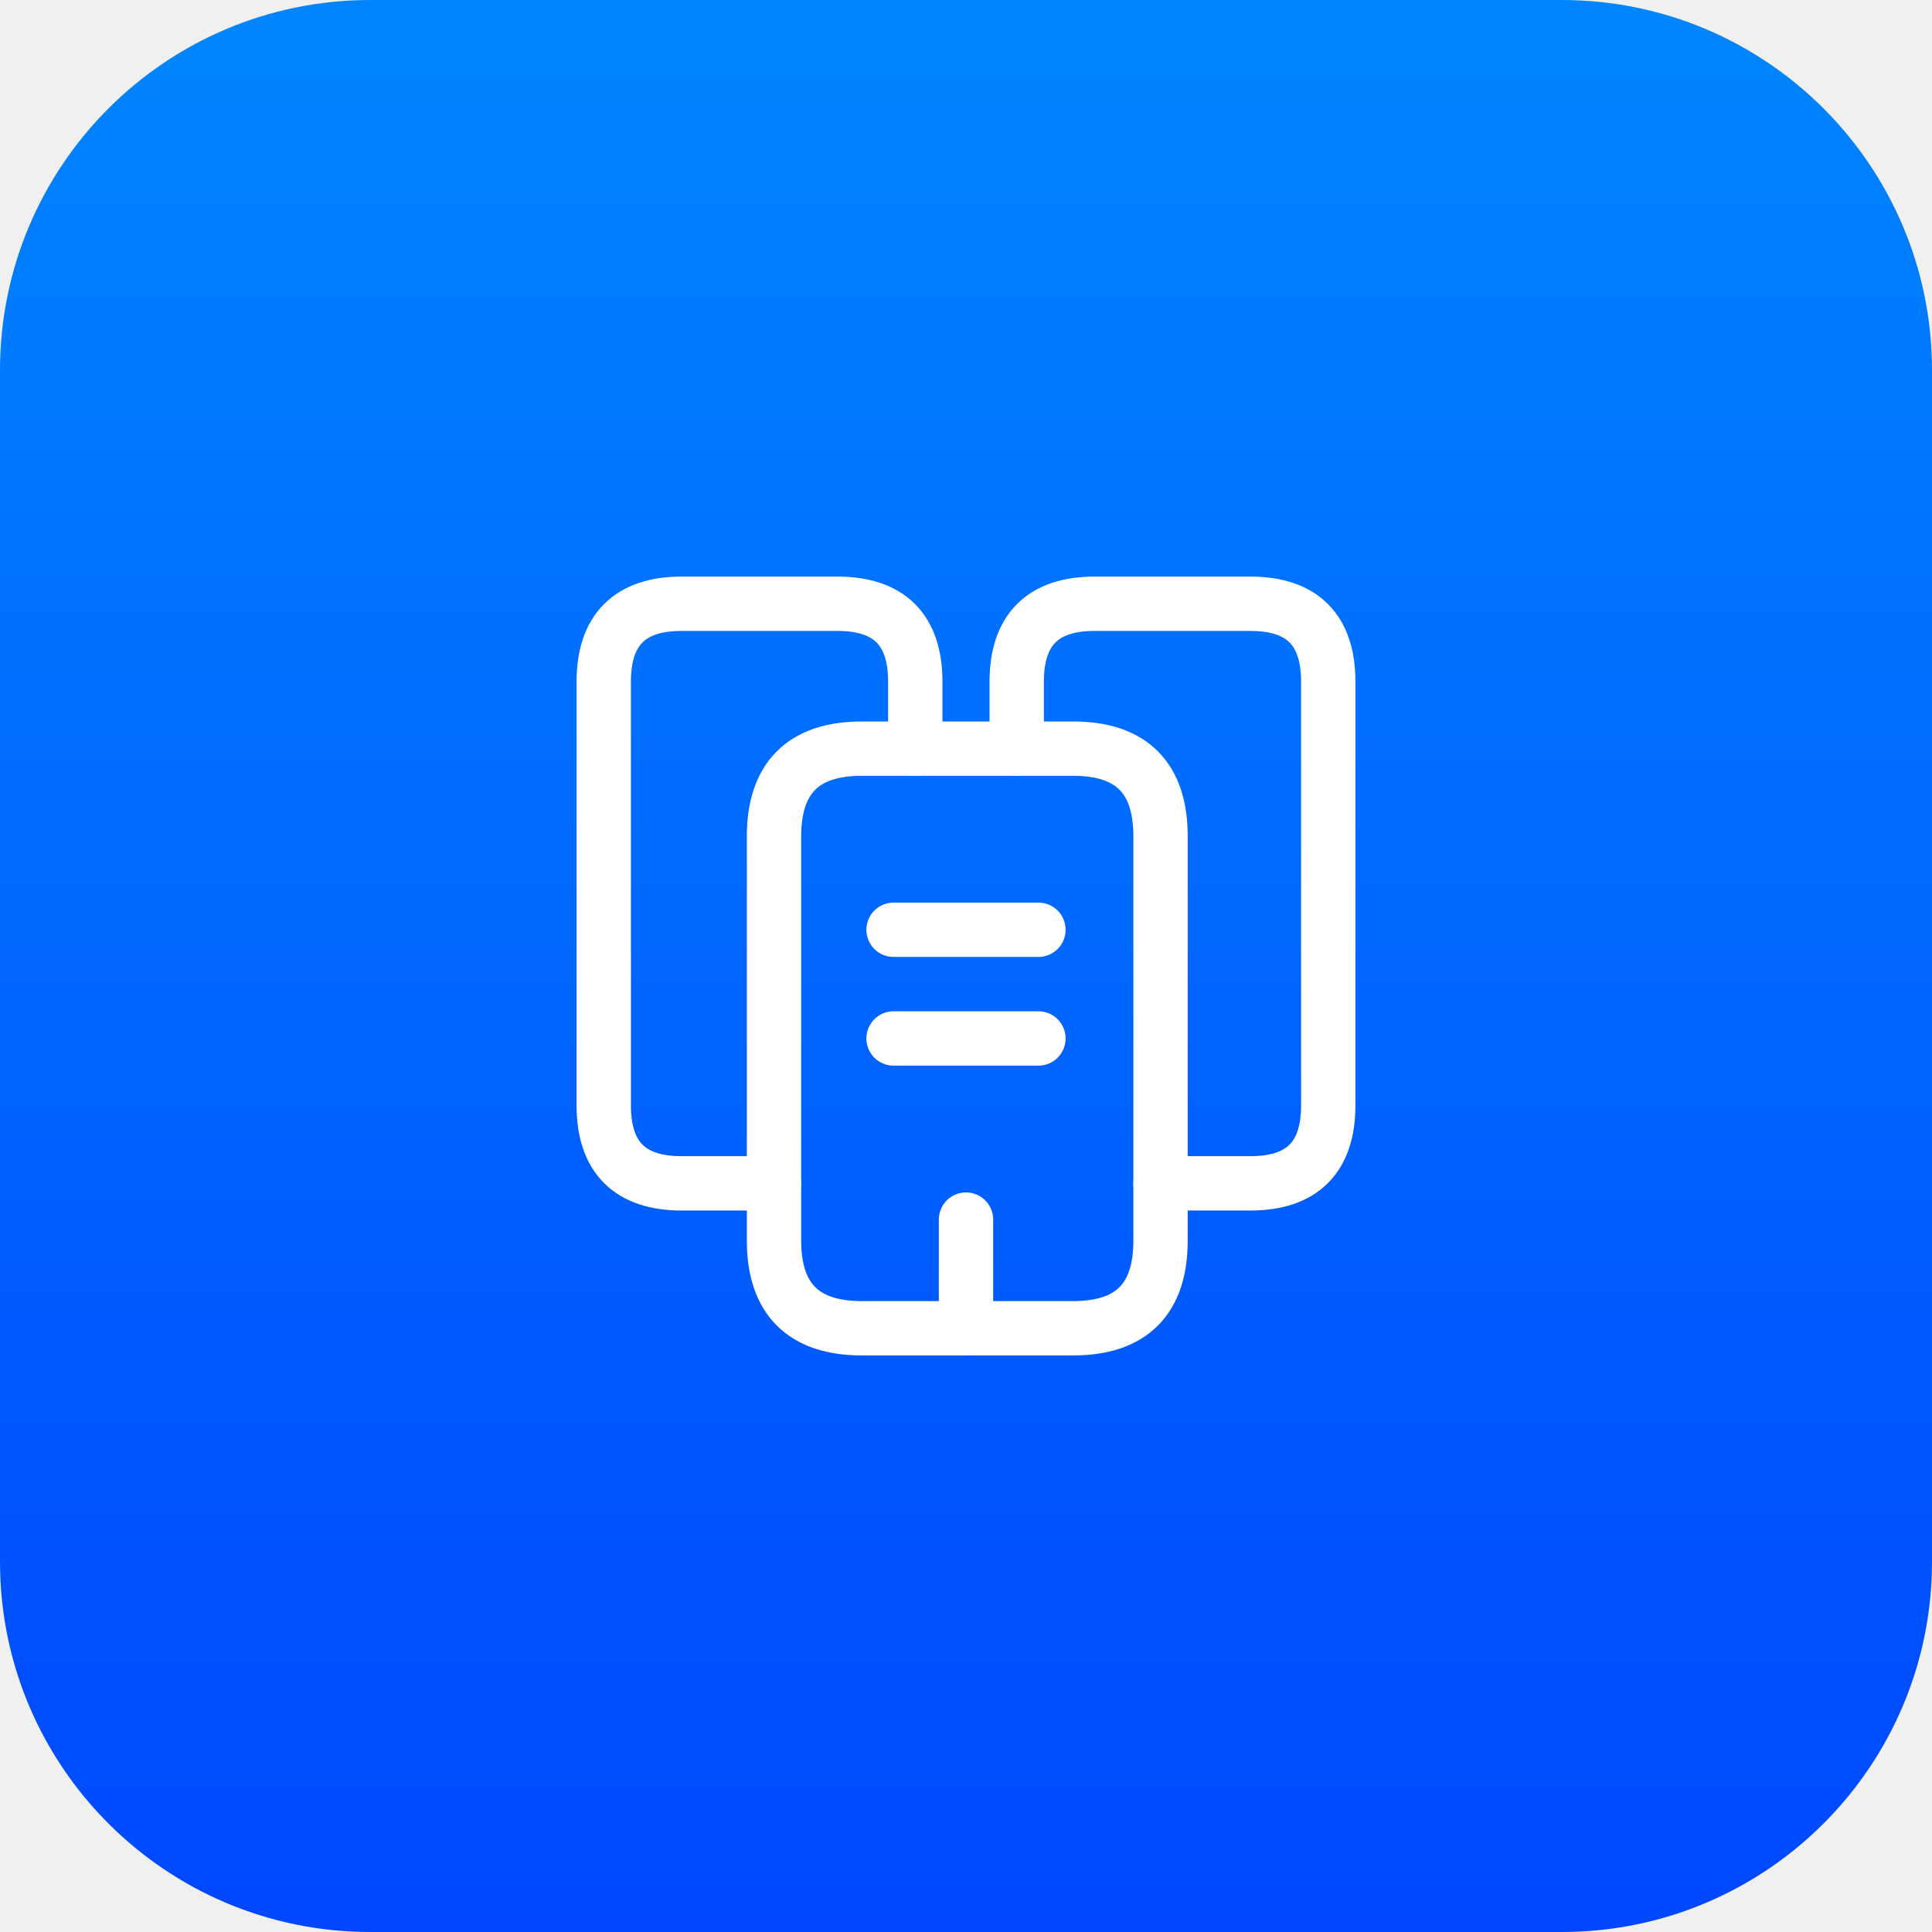
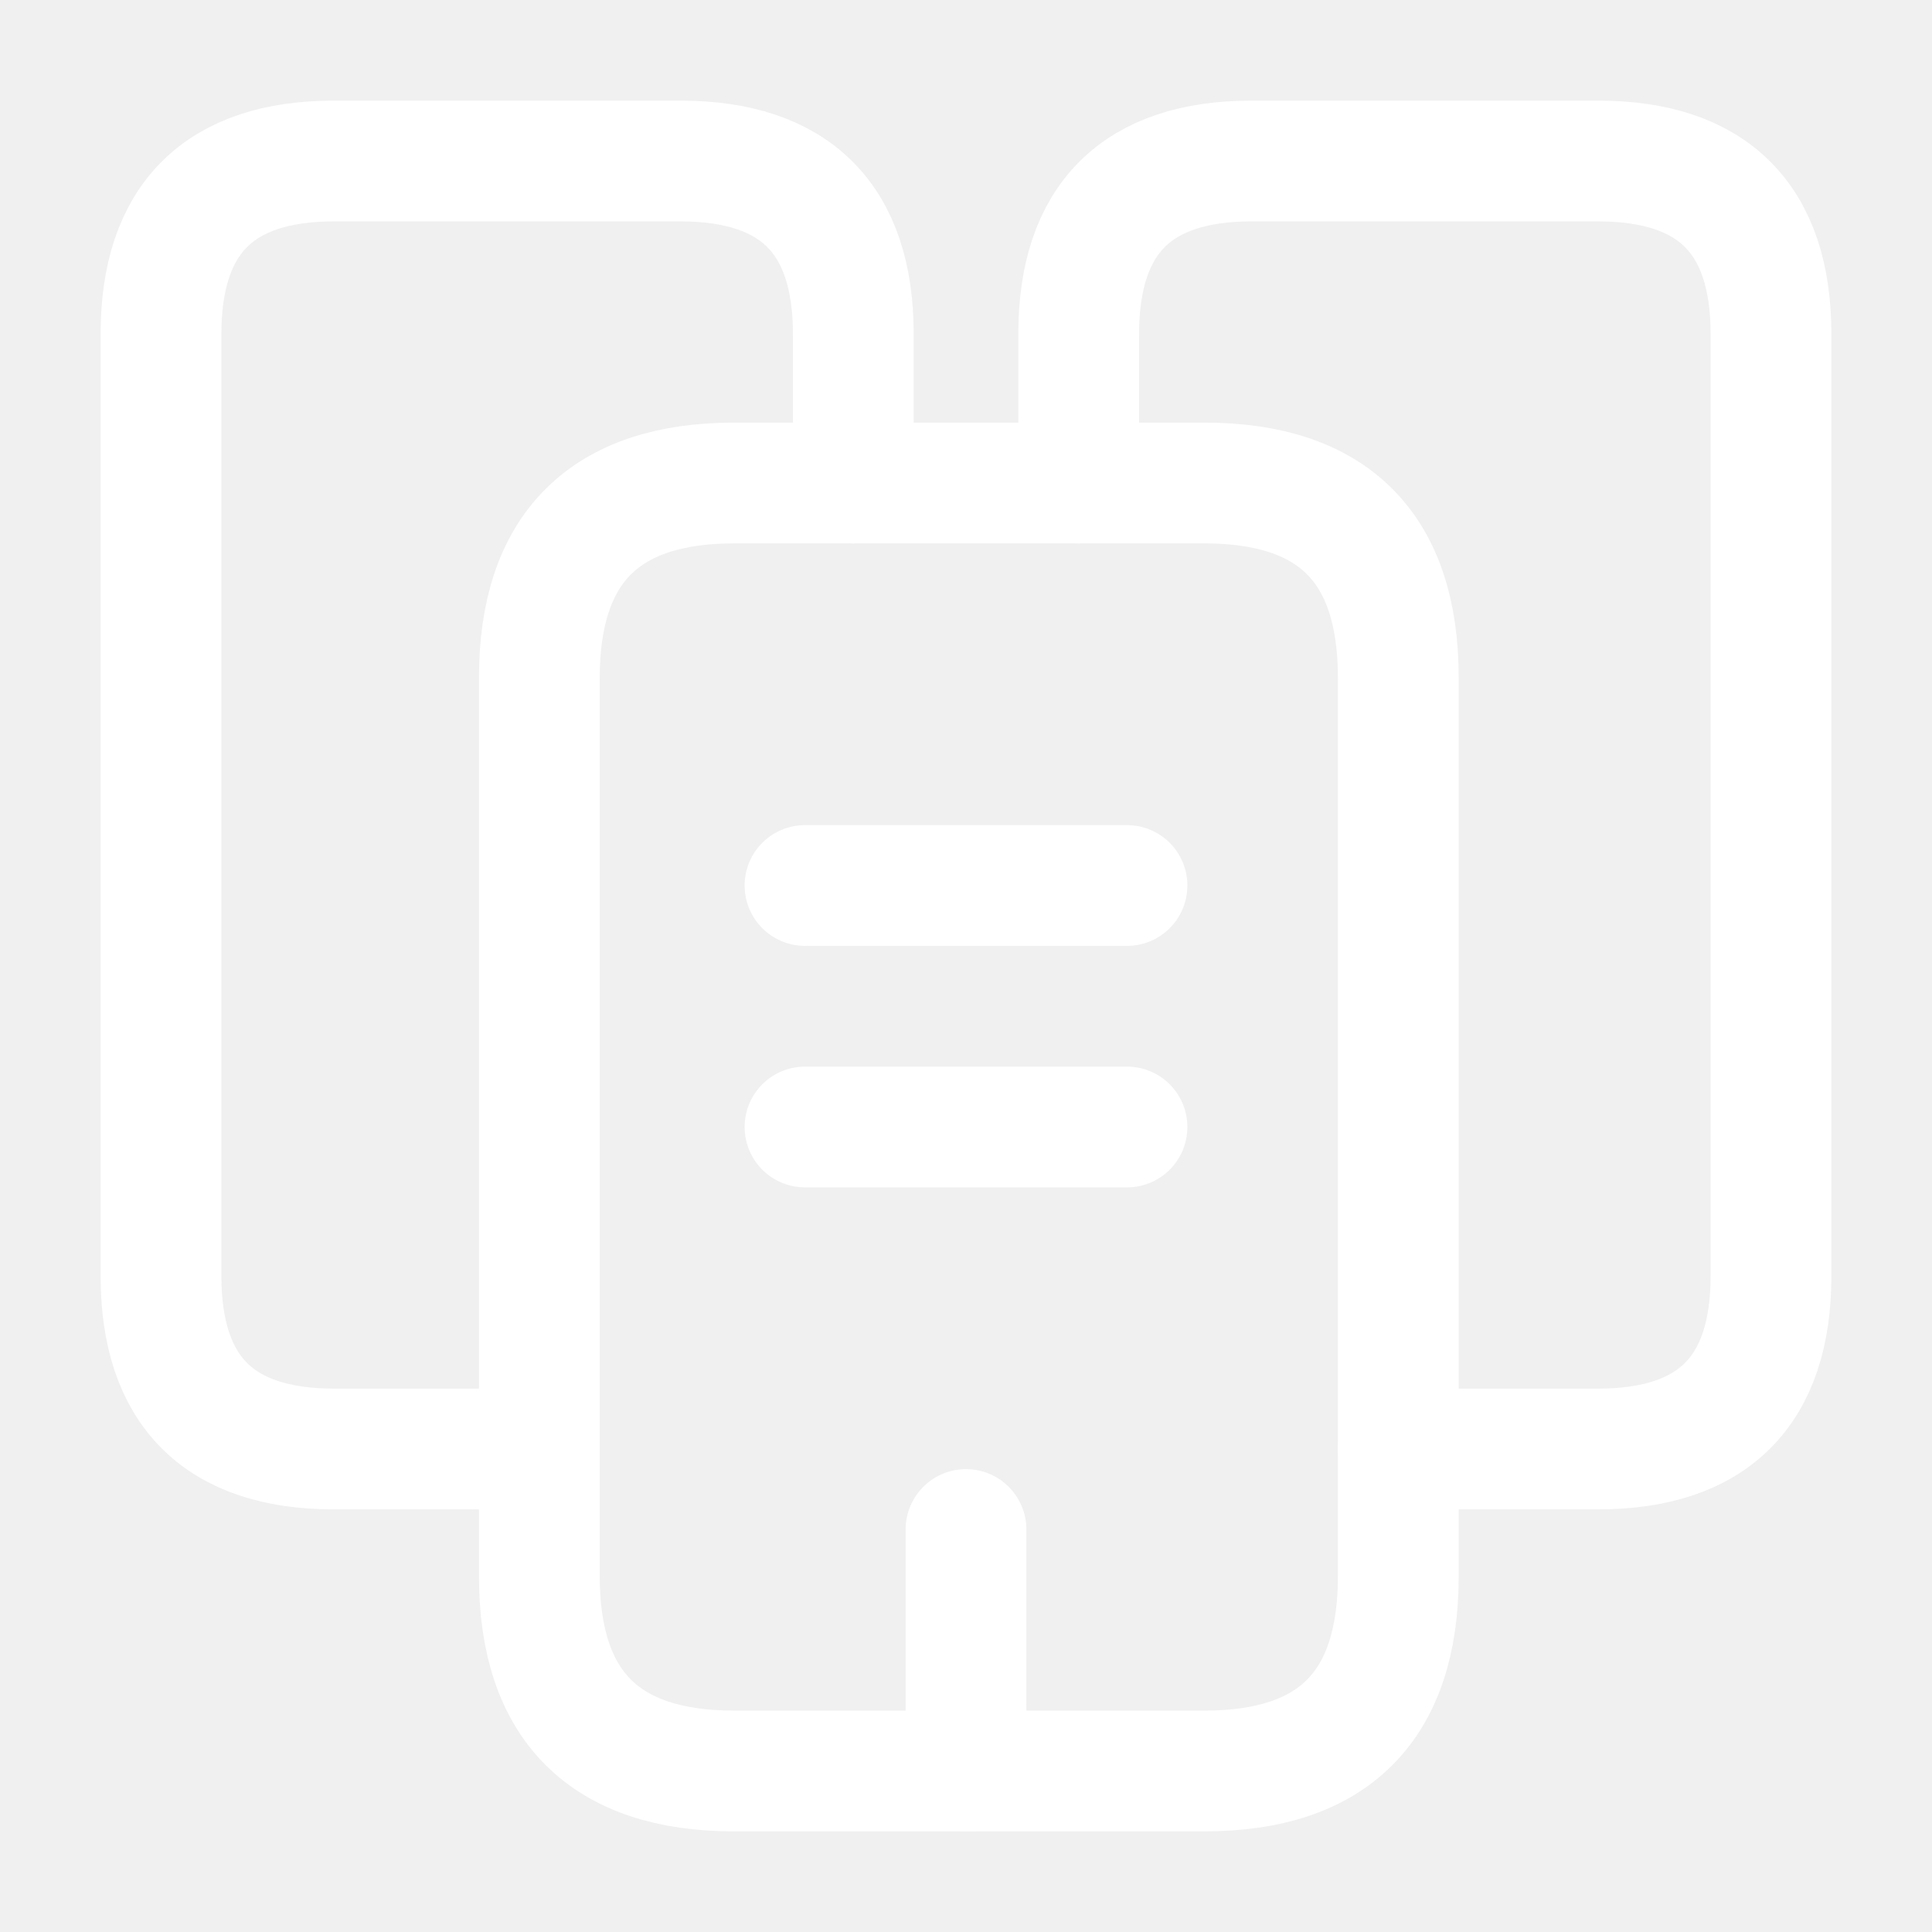
- <svg xmlns="http://www.w3.org/2000/svg" width="120" height="120" viewBox="0 0 120 120" fill="none">
-   <rect width="120" height="120" rx="23" fill="url(#paint0_linear_365_1102)" />
-   <path d="M48.075 73.5H42.338C39.12 73.5 37.5 71.88 37.5 68.662V42.338C37.5 39.12 39.12 37.5 42.338 37.5H52.013C55.23 37.5 56.85 39.12 56.85 42.338V46.5" stroke="white" stroke-width="3.375" stroke-miterlimit="10" stroke-linecap="round" stroke-linejoin="round" />
-   <path d="M72.083 51.945V77.055C72.083 80.677 70.283 82.5 66.66 82.5H53.52C49.898 82.5 48.075 80.677 48.075 77.055V51.945C48.075 48.322 49.898 46.5 53.52 46.5H66.66C70.283 46.5 72.083 48.322 72.083 51.945Z" stroke="white" stroke-width="3.375" stroke-miterlimit="10" stroke-linecap="round" stroke-linejoin="round" />
-   <path d="M63.15 46.5V42.338C63.15 39.12 64.77 37.5 67.987 37.5H77.662C80.88 37.5 82.5 39.12 82.5 42.338V68.662C82.5 71.88 80.88 73.5 77.662 73.5H72.082" stroke="white" stroke-width="3.375" stroke-miterlimit="10" stroke-linecap="round" stroke-linejoin="round" />
-   <path d="M55.5 57.75H64.5" stroke="white" stroke-width="3.375" stroke-miterlimit="10" stroke-linecap="round" stroke-linejoin="round" />
-   <path d="M55.5 64.5H64.5" stroke="white" stroke-width="3.375" stroke-miterlimit="10" stroke-linecap="round" stroke-linejoin="round" />
-   <path d="M60 82.5V75.75" stroke="white" stroke-width="3.375" stroke-miterlimit="10" stroke-linecap="round" stroke-linejoin="round" />
-   <defs>
-     <linearGradient id="paint0_linear_365_1102" x1="60" y1="0" x2="60" y2="120" gradientUnits="userSpaceOnUse">
-       <stop stop-color="#0085FF" />
-       <stop offset="1" stop-color="#0047FF" />
-     </linearGradient>
-   </defs>
+ <svg xmlns="http://www.w3.org/2000/svg" width="54" height="54" viewBox="0 0 54 54" fill="none">
+   <path d="M15.075 40.5H9.338C6.12 40.5 4.5 38.88 4.5 35.662V9.338C4.5 6.12 6.12 4.5 9.338 4.5H19.012C22.23 4.5 23.85 6.12 23.85 9.338V13.5" stroke="white" stroke-width="3.375" stroke-miterlimit="10" stroke-linecap="round" stroke-linejoin="round" />
+   <path d="M39.083 18.945V44.055C39.083 47.678 37.283 49.5 33.66 49.5H20.52C16.898 49.5 15.075 47.678 15.075 44.055V18.945C15.075 15.322 16.898 13.5 20.52 13.5H33.66C37.283 13.5 39.083 15.322 39.083 18.945Z" stroke="white" stroke-width="3.375" stroke-miterlimit="10" stroke-linecap="round" stroke-linejoin="round" />
+   <path d="M30.15 13.5V9.338C30.15 6.12 31.77 4.5 34.987 4.5H44.662C47.88 4.5 49.5 6.12 49.5 9.338V35.662C49.5 38.88 47.88 40.5 44.662 40.5H39.082" stroke="white" stroke-width="3.375" stroke-miterlimit="10" stroke-linecap="round" stroke-linejoin="round" />
+   <path d="M22.5 24.75H31.5" stroke="white" stroke-width="3.375" stroke-miterlimit="10" stroke-linecap="round" stroke-linejoin="round" />
+   <path d="M22.5 31.5H31.5" stroke="white" stroke-width="3.375" stroke-miterlimit="10" stroke-linecap="round" stroke-linejoin="round" />
+   <path d="M27 49.5V42.75" stroke="white" stroke-width="3.375" stroke-miterlimit="10" stroke-linecap="round" stroke-linejoin="round" />
</svg>
